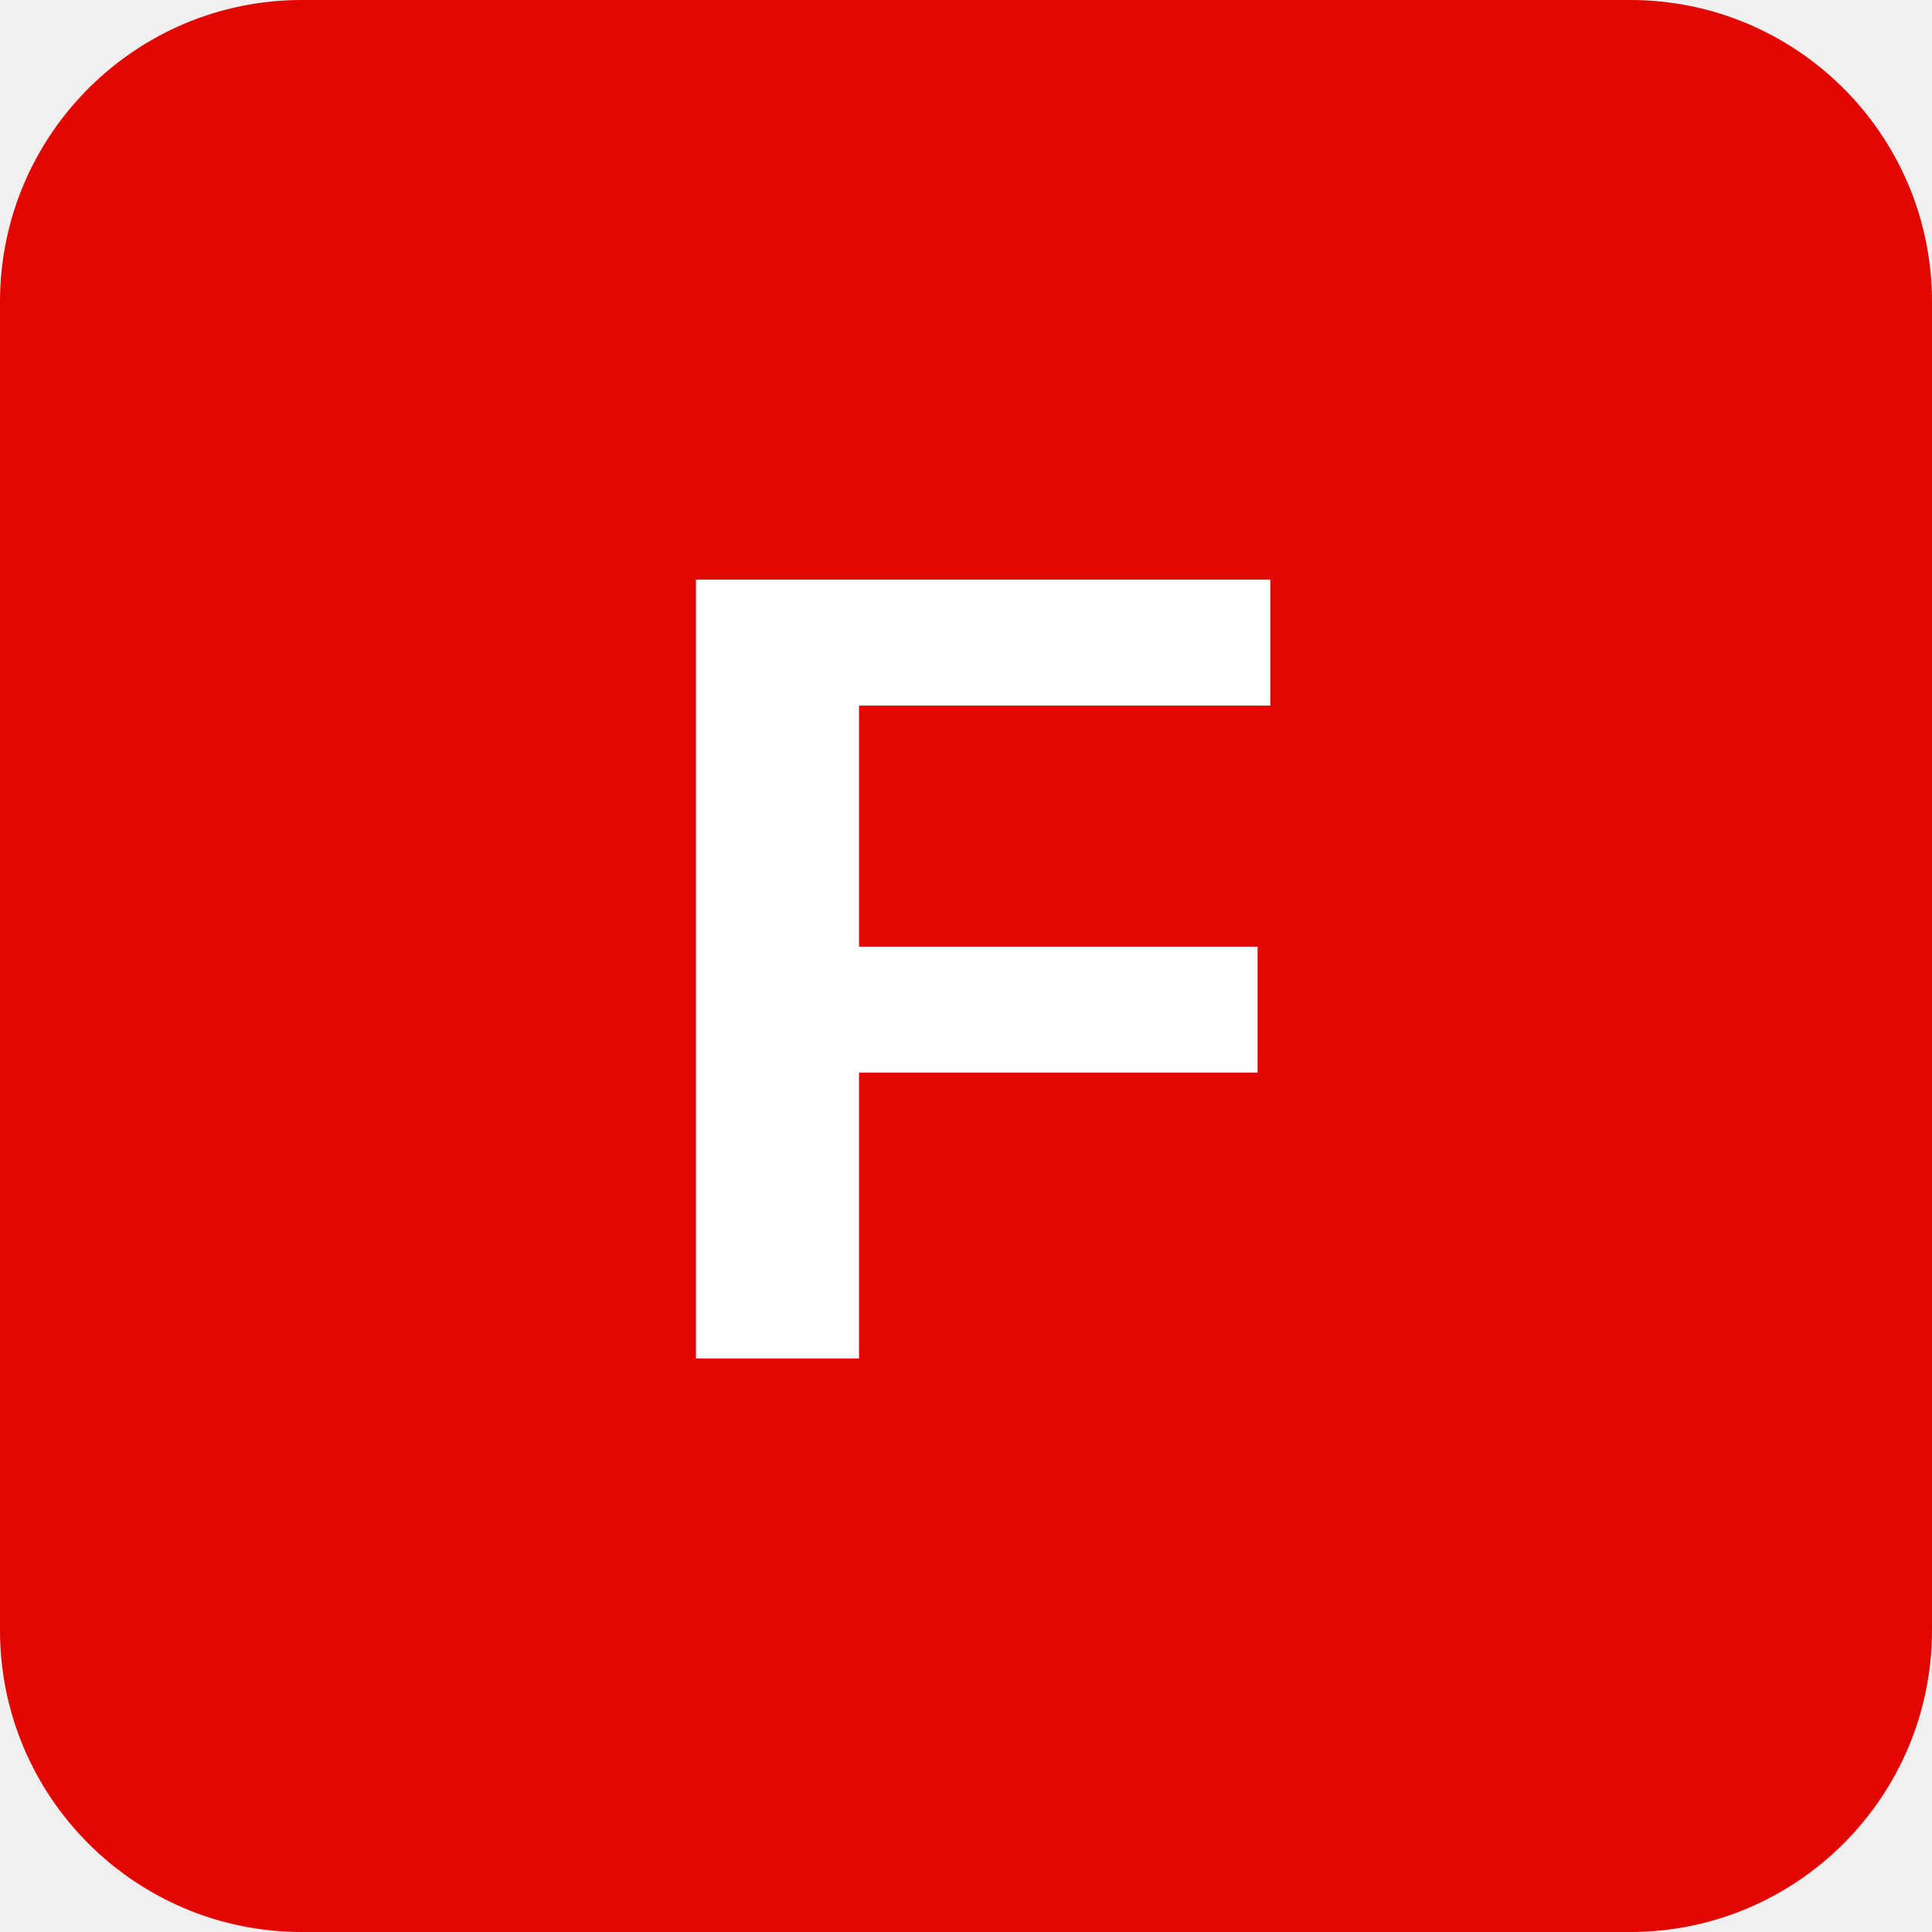
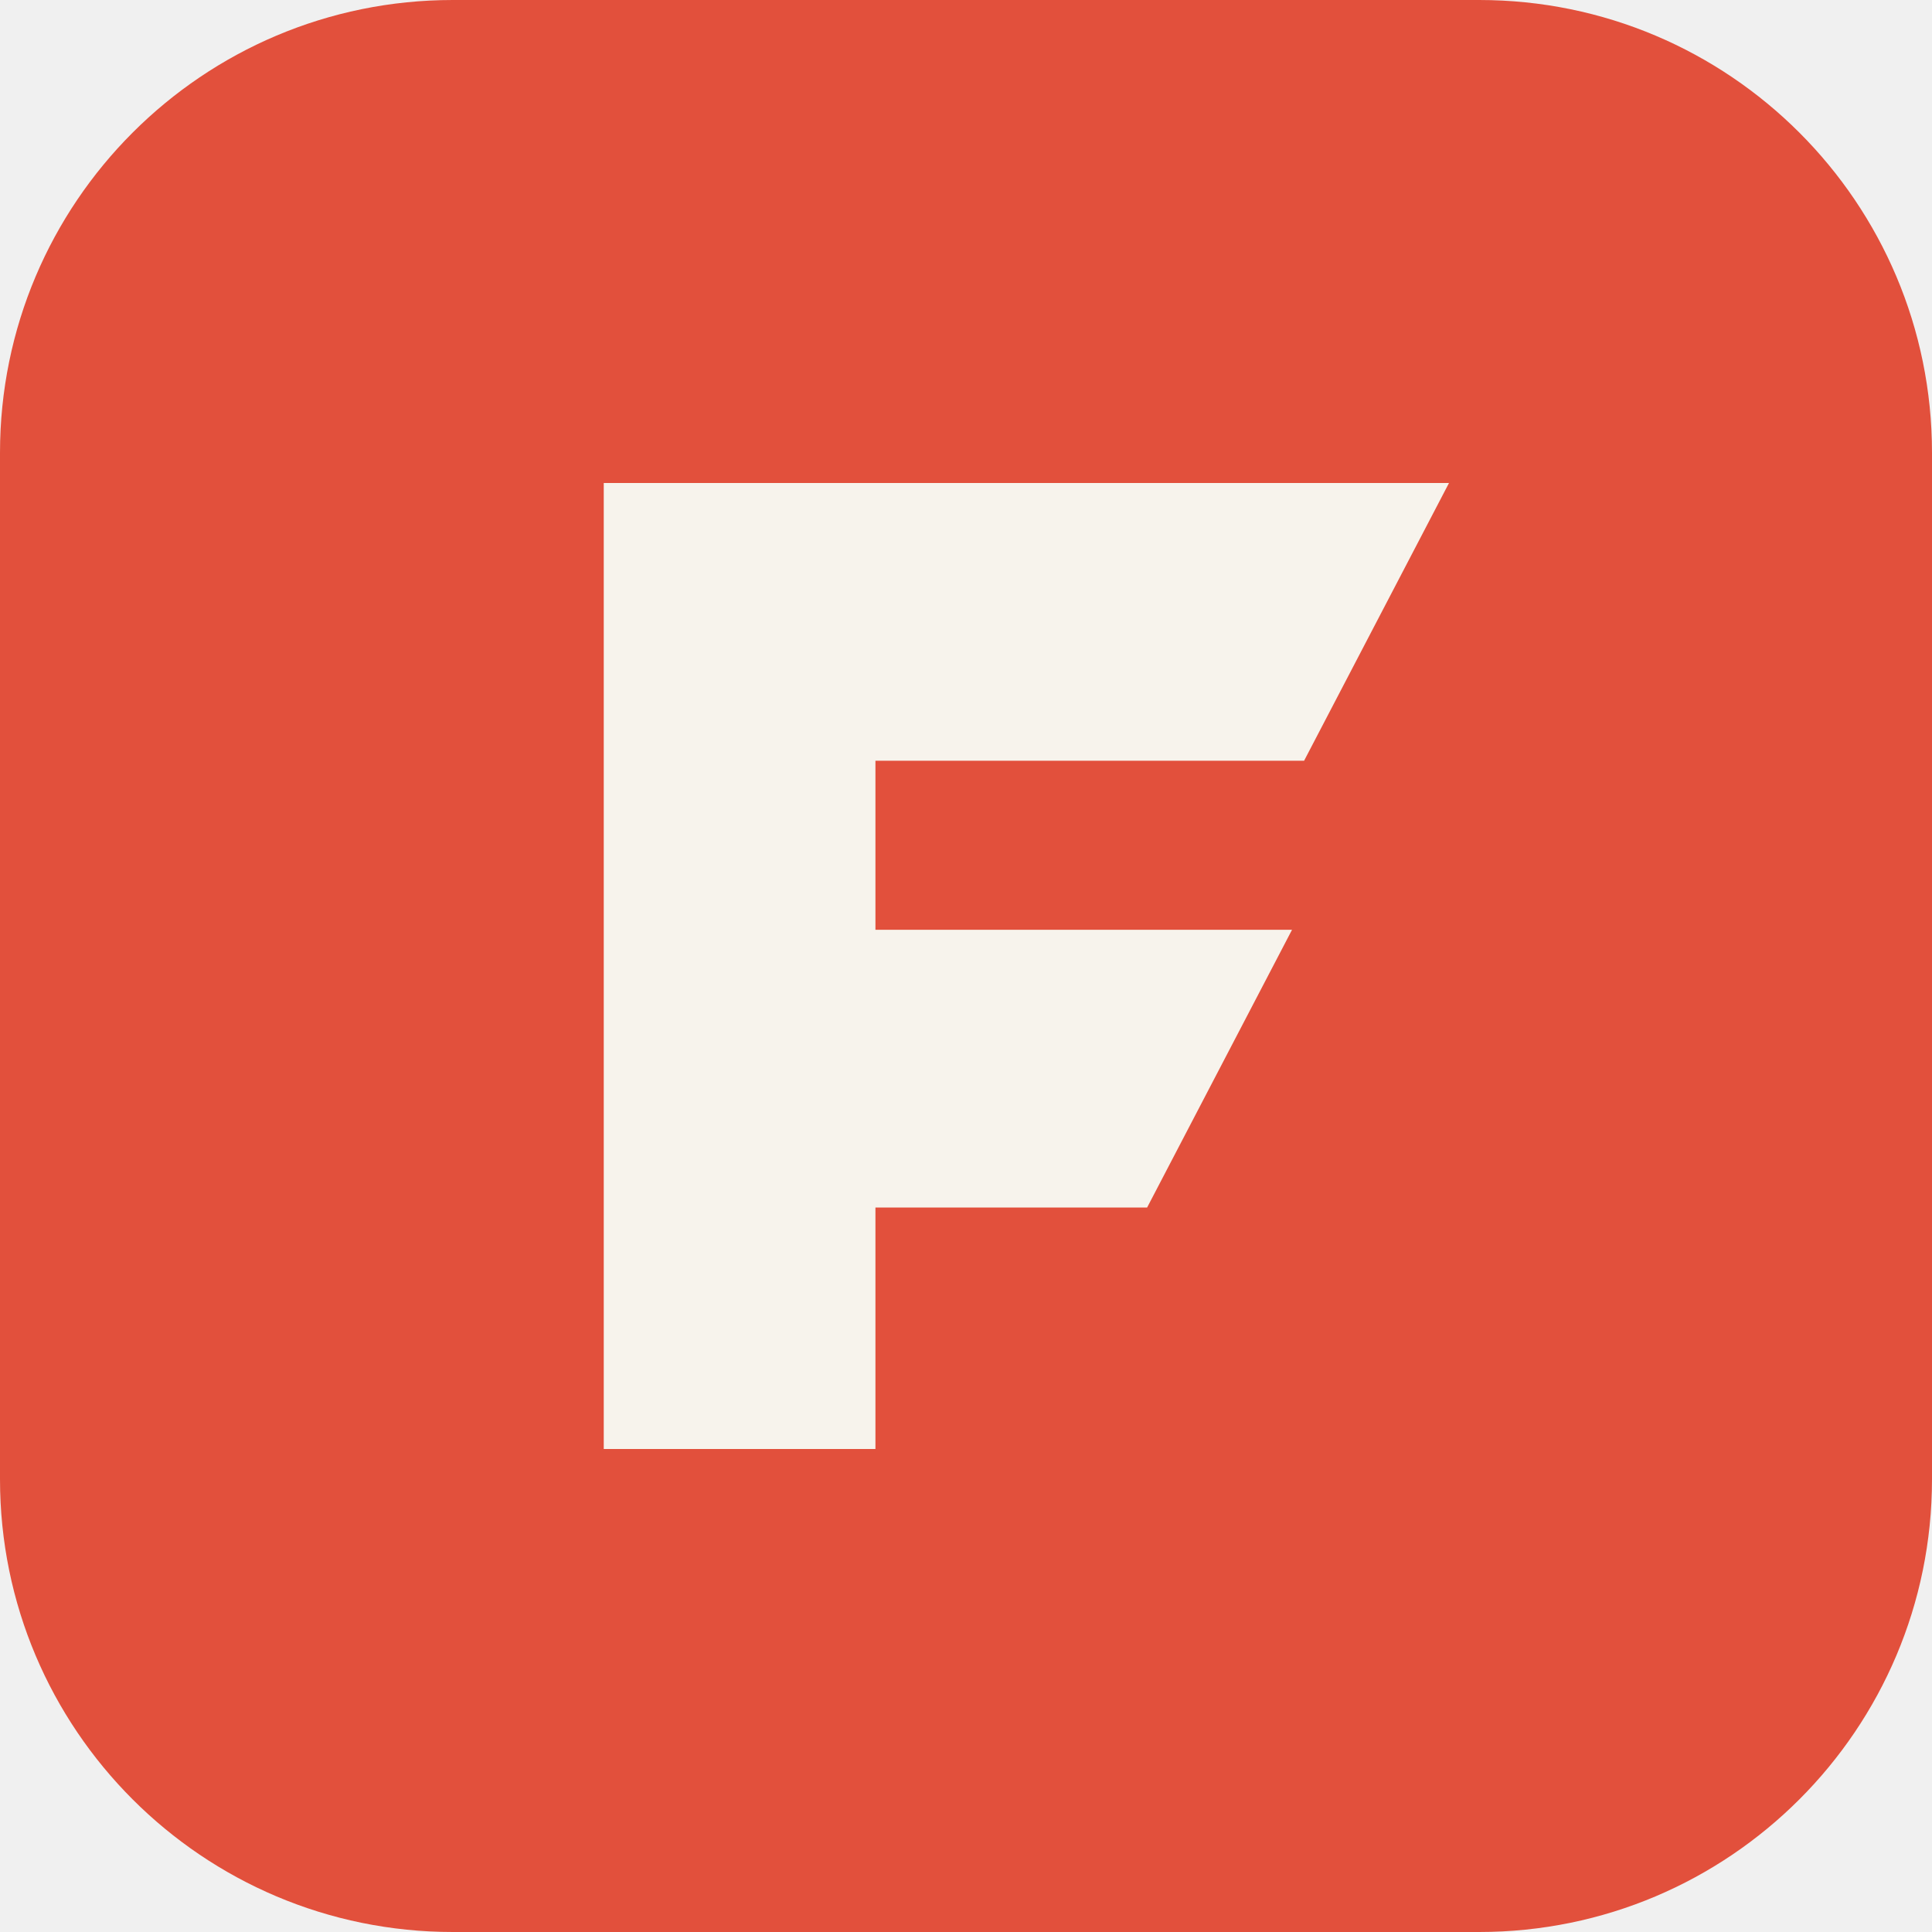
- <svg xmlns="http://www.w3.org/2000/svg" viewBox="0 0 512 512">
-   <rect width="512" height="512" rx="80" fill="#E10600" />
-   <text x="256" y="360" font-family="Arial Black,Arial,sans-serif" font-size="300" font-weight="900" fill="#ffffff" text-anchor="middle">F</text>
+ <svg xmlns="http://www.w3.org/2000/svg" viewBox="0 0 512 512" role="img" aria-label="F-ATICS">
+   <rect width="512" height="512" rx="120" fill="#E2503C" />
+   <path d="M160 128 H384 L345.6 201.6 H232 V246.4 H342.4 L304 320 H232 V384 H160 Z" fill="#F7F3EC" />
</svg>
